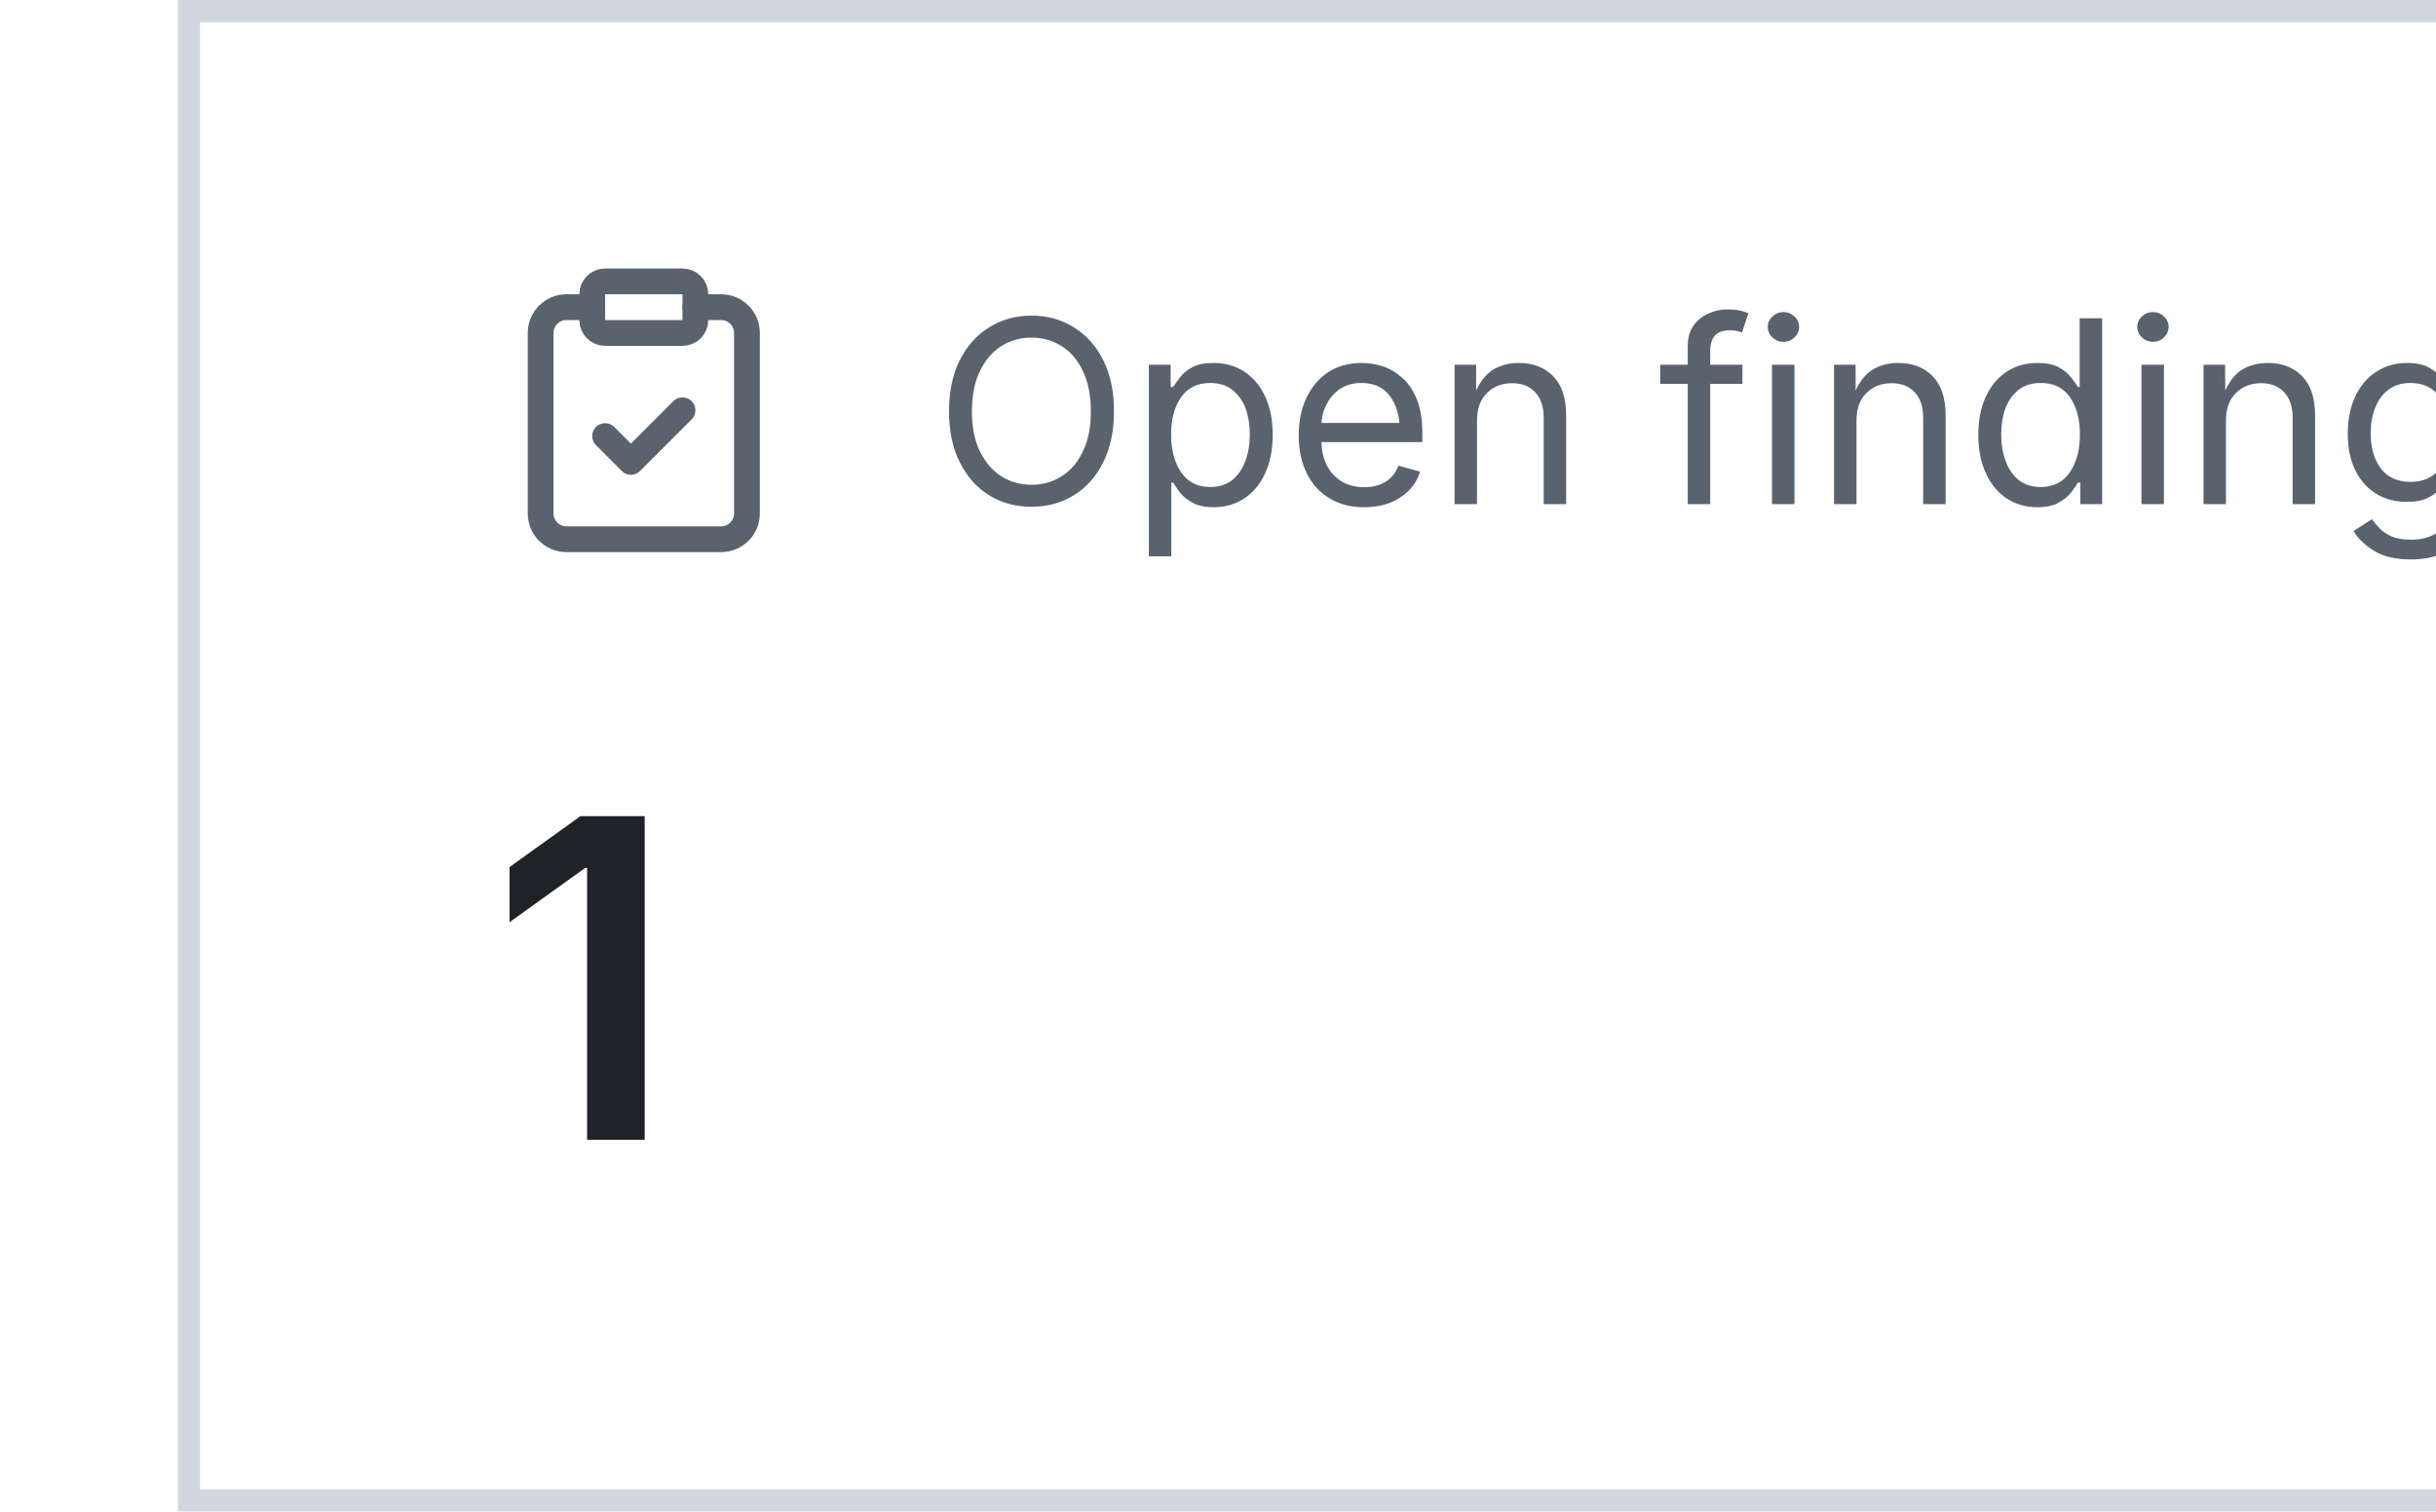
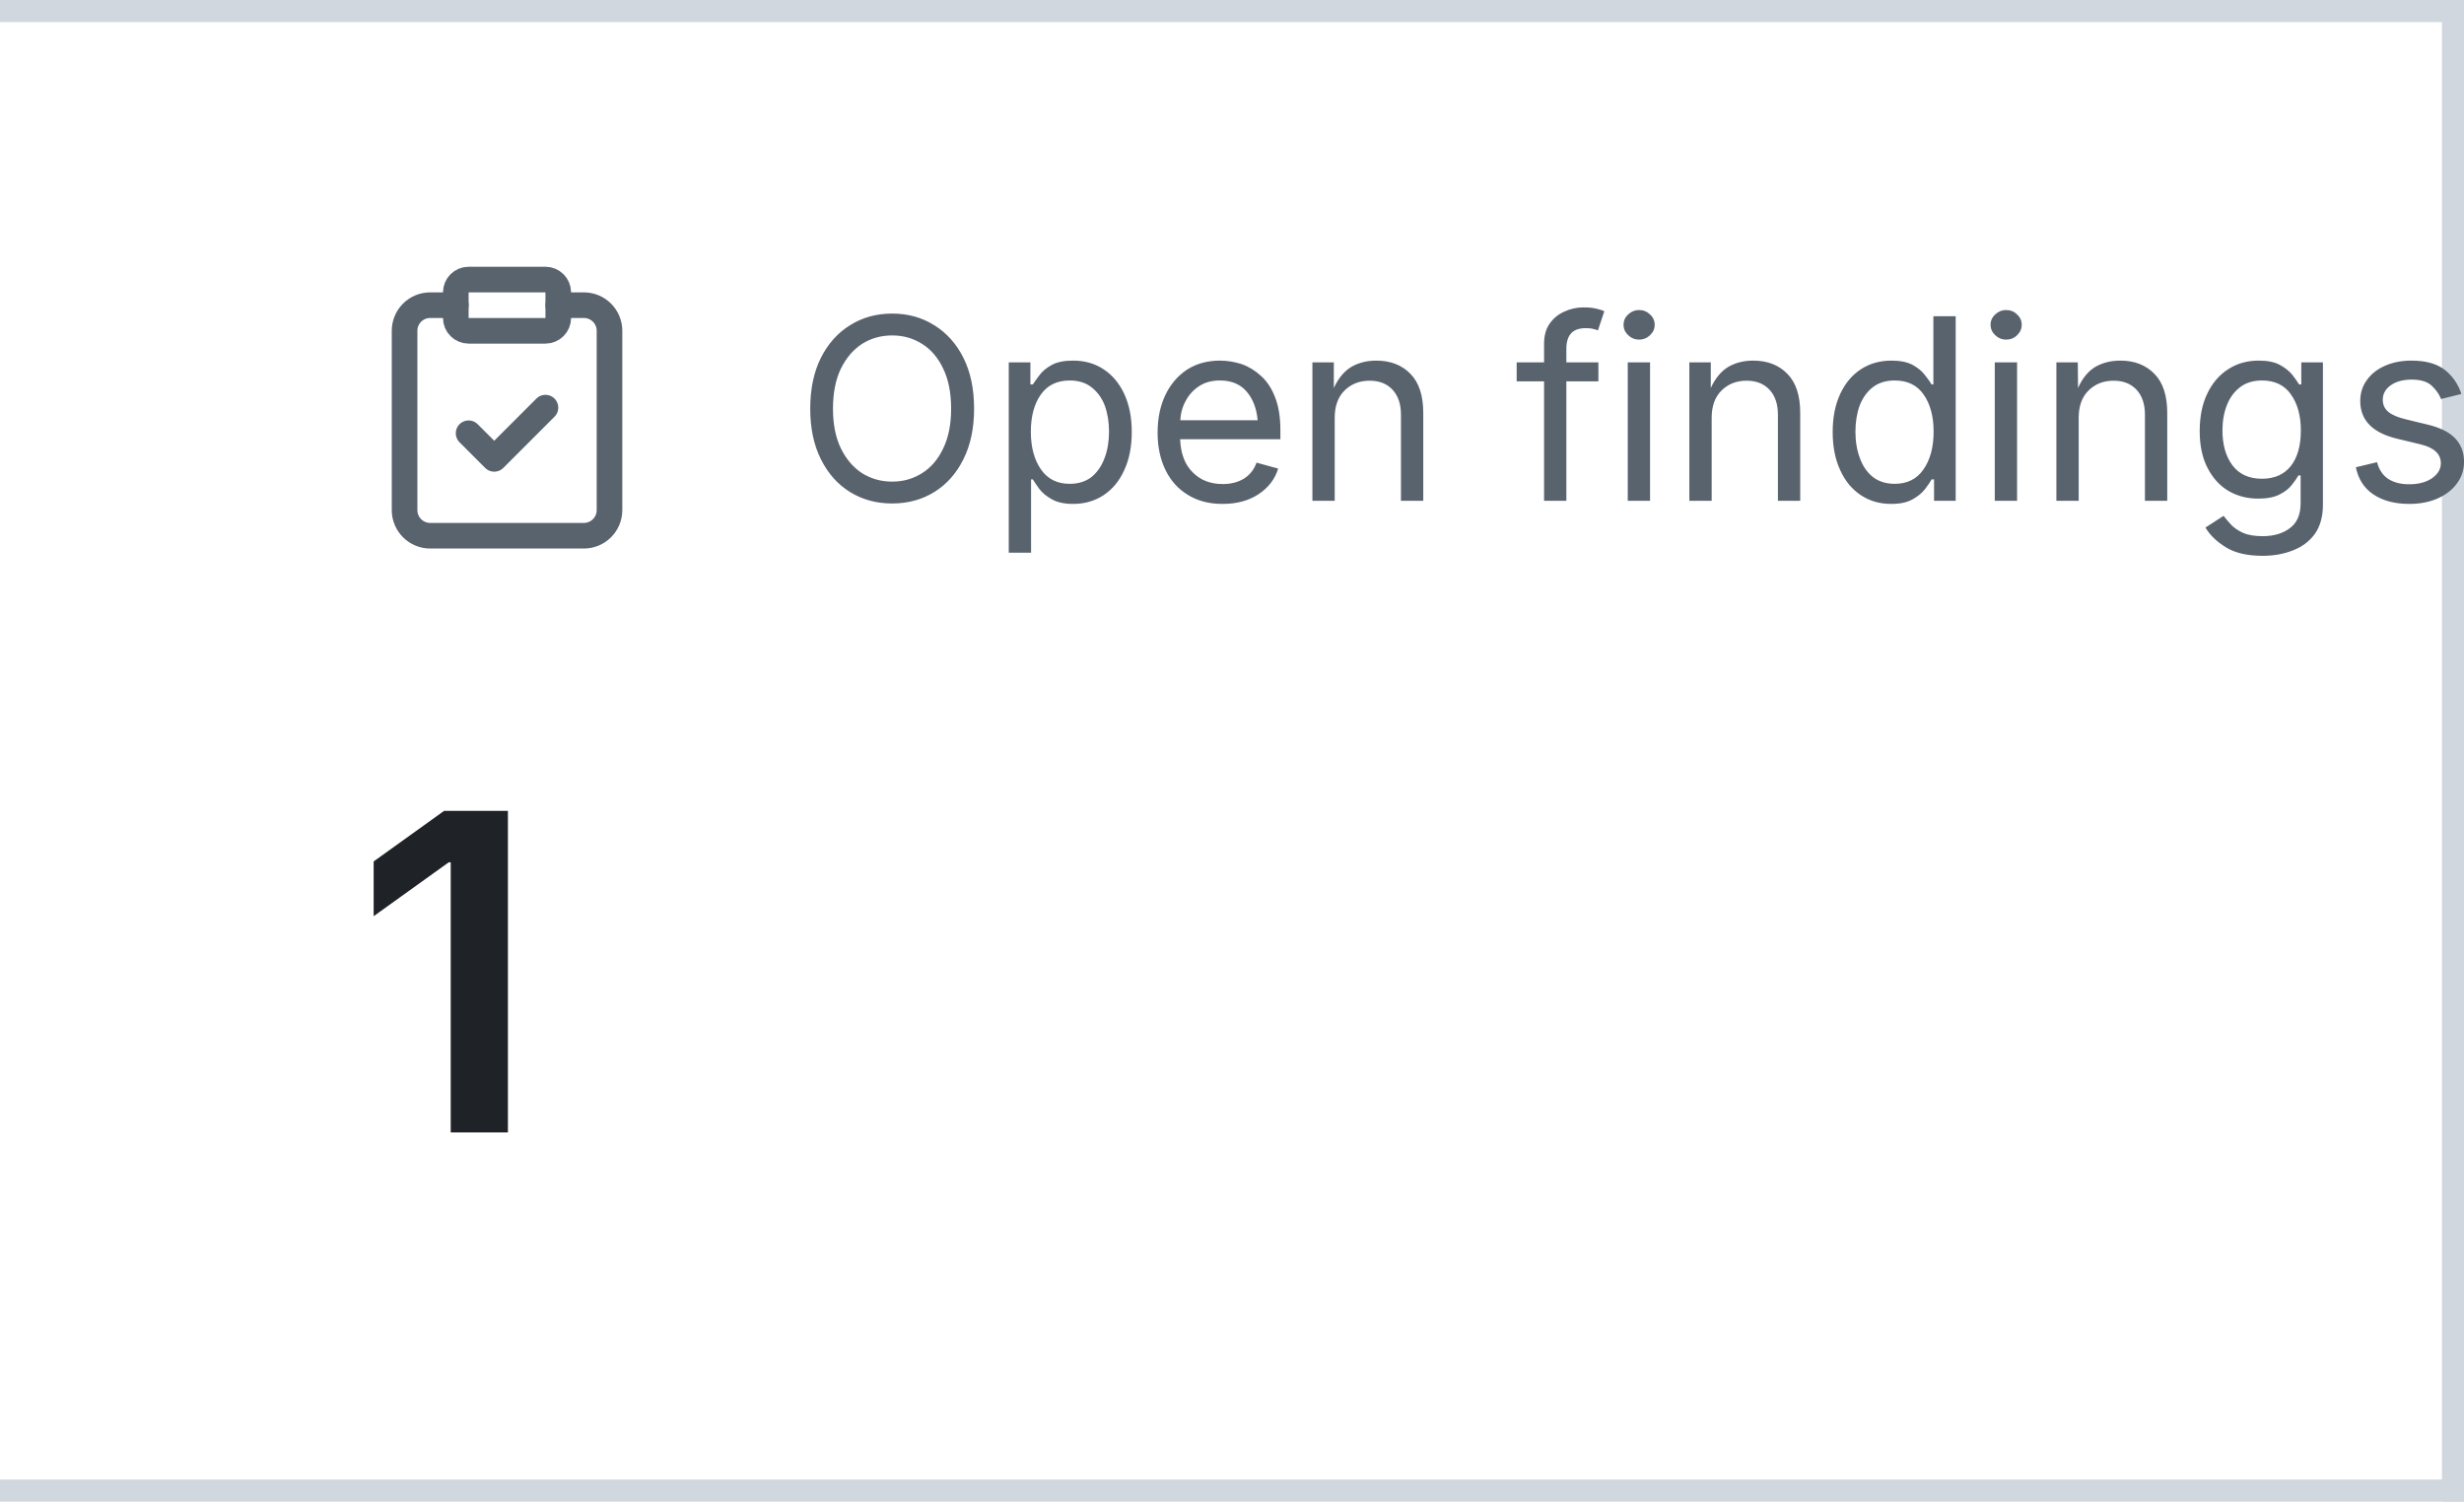
<svg xmlns="http://www.w3.org/2000/svg" width="100%" height="68">
-   <style>.f{width:calc(100% - 9px);fill:none;stroke:#d0d7de}.l{fill:#59636e}.v{fill:#1f2328}.i{stroke:#59636e}@media (prefers-color-scheme:dark){.f{stroke:#30363d}.l{fill:#9198a1}.v{fill:#f0f6fc}.i{stroke:#9198a1}}</style>
-   <rect x="8.5" y="0.5" width="100%" height="67" class="f" />
-   <g transform="translate(22 11.5) scale(0.58)" fill="none" class="i" stroke-width="2" stroke-linecap="round" stroke-linejoin="round">
+   <style>.b{fill:#d0d7de}.l{fill:#59636e}.v{fill:#1f2328}.i{stroke:#59636e}@media (prefers-color-scheme:dark){.b{fill:#30363d}.l{fill:#9198a1}.v{fill:#f0f6fc}.i{stroke:#9198a1}}</style>
+   <rect width="100%" height="1" class="b" />
+   <rect y="67" width="100%" height="1" class="b" />
+   <svg x="100%" overflow="visible">
+     <rect x="-1" width="1" height="68" class="b" />
+   </svg>
+   <g transform="translate(16 11.5) scale(0.58)" fill="none" class="i" stroke-width="2" stroke-linecap="round" stroke-linejoin="round">
    <rect width="8" height="4" x="8" y="2" rx="1" ry="1" />
    <path d="M16 4h2a2 2 0 0 1 2 2v14a2 2 0 0 1-2 2H6a2 2 0 0 1-2-2V6a2 2 0 0 1 2-2h2" />
    <path d="m9 14 2 2 4-4" />
  </g>
-   <path d="M46.4 38.3Q45.33 38.3 44.49 37.78Q43.65 37.26 43.17 36.29Q42.69 35.33 42.69 34.01Q42.69 32.67 43.17 31.71Q43.65 30.75 44.49 30.23Q45.33 29.7 46.4 29.7Q47.47 29.7 48.31 30.23Q49.15 30.75 49.63 31.71Q50.11 32.67 50.11 34.01Q50.11 35.33 49.63 36.29Q49.15 37.26 48.31 37.78Q47.47 38.3 46.4 38.3ZM46.4 37.31Q47.15 37.31 47.75 36.93Q48.36 36.55 48.71 35.81Q49.07 35.07 49.07 34.01Q49.07 32.93 48.71 32.19Q48.36 31.45 47.75 31.07Q47.15 30.69 46.4 30.69Q45.65 30.69 45.04 31.07Q44.44 31.46 44.08 32.19Q43.72 32.93 43.72 34.01Q43.72 35.07 44.08 35.81Q44.44 36.54 45.04 36.93Q45.65 37.31 46.4 37.31ZM51.68 40.53V31.91H52.66V32.91H52.77Q52.88 32.74 53.07 32.49Q53.26 32.23 53.62 32.03Q53.98 31.83 54.59 31.83Q55.38 31.83 55.97 32.22Q56.57 32.61 56.91 33.34Q57.25 34.07 57.25 35.06Q57.25 36.06 56.91 36.79Q56.58 37.52 55.98 37.92Q55.38 38.32 54.59 38.32Q54 38.32 53.63 38.11Q53.27 37.91 53.07 37.65Q52.88 37.39 52.77 37.21H52.69V40.53ZM54.44 37.41Q55.03 37.41 55.43 37.1Q55.82 36.78 56.02 36.24Q56.22 35.71 56.22 35.05Q56.22 34.4 56.03 33.87Q55.83 33.35 55.43 33.04Q55.04 32.73 54.44 32.73Q53.58 32.73 53.13 33.37Q52.68 34.01 52.68 35.05Q52.68 36.1 53.14 36.76Q53.59 37.41 54.44 37.41ZM61.36 38.32Q60.45 38.32 59.79 37.91Q59.13 37.51 58.78 36.79Q58.42 36.06 58.42 35.09Q58.42 34.13 58.77 33.39Q59.12 32.66 59.75 32.24Q60.39 31.83 61.24 31.83Q61.74 31.83 62.23 31.99Q62.71 32.16 63.11 32.53Q63.51 32.89 63.74 33.49Q63.98 34.1 63.98 34.97V35.39H59.44Q59.48 36.37 60.01 36.89Q60.53 37.42 61.37 37.42Q61.92 37.42 62.32 37.18Q62.73 36.93 62.9 36.45L63.88 36.72Q63.66 37.44 62.99 37.88Q62.33 38.32 61.36 38.32ZM59.45 34.53H62.95Q62.88 33.73 62.45 33.23Q62.02 32.73 61.24 32.73Q60.7 32.73 60.31 32.98Q59.92 33.23 59.7 33.64Q59.47 34.05 59.45 34.53ZM66.44 34.42V38.18H65.43V31.91H66.4L66.4 33.07Q66.71 32.4 67.2 32.11Q67.69 31.83 68.32 31.83Q69.28 31.83 69.86 32.42Q70.45 33.01 70.45 34.2V38.18H69.44V34.28Q69.44 33.56 69.06 33.15Q68.68 32.74 68.02 32.74Q67.34 32.74 66.89 33.18Q66.44 33.62 66.44 34.42ZM78.38 31.91V32.77H76.93V38.18H75.92V32.77H74.68V31.91H75.92V31.07Q75.92 30.52 76.17 30.16Q76.43 29.79 76.84 29.61Q77.25 29.42 77.7 29.42Q78.06 29.42 78.3 29.48Q78.53 29.54 78.65 29.59L78.36 30.46Q78.29 30.43 78.16 30.4Q78.03 30.36 77.82 30.36Q77.35 30.36 77.14 30.6Q76.93 30.84 76.93 31.29V31.91ZM79.71 38.18V31.91H80.72V38.18ZM80.22 30.88Q79.94 30.88 79.73 30.68Q79.52 30.48 79.52 30.21Q79.52 29.93 79.73 29.74Q79.94 29.54 80.22 29.54Q80.51 29.54 80.72 29.74Q80.93 29.93 80.93 30.21Q80.93 30.48 80.72 30.68Q80.51 30.88 80.22 30.88ZM83.51 34.42V38.18H82.5V31.91H83.47L83.47 33.07Q83.78 32.4 84.27 32.11Q84.76 31.83 85.39 31.83Q86.35 31.83 86.93 32.42Q87.52 33.01 87.52 34.2V38.18H86.51V34.28Q86.51 33.56 86.13 33.15Q85.75 32.74 85.09 32.74Q84.41 32.74 83.96 33.18Q83.51 33.62 83.51 34.42ZM91.64 38.32Q90.86 38.32 90.26 37.92Q89.66 37.52 89.33 36.79Q88.99 36.06 88.99 35.06Q88.99 34.07 89.33 33.34Q89.67 32.61 90.27 32.22Q90.87 31.83 91.65 31.83Q92.26 31.83 92.62 32.03Q92.98 32.23 93.17 32.49Q93.37 32.74 93.47 32.91H93.55V29.82H94.56V38.18H93.58V37.21H93.47Q93.37 37.39 93.17 37.65Q92.97 37.91 92.61 38.11Q92.25 38.32 91.64 38.32ZM91.8 37.41Q92.65 37.41 93.1 36.76Q93.56 36.1 93.56 35.05Q93.56 34.01 93.11 33.37Q92.67 32.73 91.8 32.73Q91.2 32.73 90.8 33.04Q90.41 33.35 90.21 33.87Q90.02 34.4 90.02 35.05Q90.02 35.71 90.22 36.24Q90.41 36.78 90.81 37.1Q91.21 37.41 91.8 37.41ZM96.33 38.18V31.91H97.34V38.18ZM96.84 30.88Q96.56 30.88 96.35 30.68Q96.14 30.48 96.14 30.21Q96.14 29.93 96.35 29.74Q96.56 29.54 96.84 29.54Q97.14 29.54 97.34 29.74Q97.55 29.93 97.55 30.21Q97.55 30.48 97.34 30.68Q97.14 30.88 96.84 30.88ZM100.13 34.42V38.18H99.12V31.91H100.09L100.1 33.07Q100.4 32.4 100.89 32.11Q101.38 31.83 102.02 31.83Q102.97 31.83 103.55 32.42Q104.14 33.01 104.14 34.2V38.18H103.13V34.28Q103.13 33.56 102.75 33.15Q102.37 32.74 101.71 32.74Q101.03 32.74 100.58 33.18Q100.13 33.62 100.13 34.42ZM108.46 40.67Q107.41 40.67 106.79 40.28Q106.17 39.9 105.87 39.39L106.69 38.86Q106.83 39.04 107.03 39.26Q107.23 39.47 107.57 39.63Q107.91 39.78 108.46 39.78Q109.21 39.78 109.69 39.42Q110.18 39.06 110.18 38.29V37.03H110.08Q109.98 37.21 109.78 37.46Q109.59 37.71 109.23 37.89Q108.87 38.08 108.26 38.08Q107.51 38.08 106.91 37.73Q106.31 37.37 105.96 36.68Q105.61 36 105.61 35.02Q105.61 34.04 105.95 33.33Q106.29 32.61 106.9 32.22Q107.5 31.83 108.28 31.83Q108.89 31.83 109.25 32.03Q109.61 32.23 109.81 32.48Q110.01 32.74 110.11 32.91H110.21V31.91H111.19V38.35Q111.19 39.15 110.83 39.67Q110.46 40.18 109.84 40.42Q109.22 40.67 108.46 40.67ZM108.43 37.18Q109.28 37.18 109.74 36.6Q110.19 36.02 110.19 34.99Q110.19 33.99 109.74 33.36Q109.3 32.73 108.43 32.73Q107.83 32.73 107.43 33.04Q107.04 33.34 106.84 33.85Q106.64 34.36 106.64 34.99Q106.64 35.96 107.09 36.57Q107.55 37.18 108.43 37.18ZM115.1 38.32Q114.13 38.32 113.49 37.9Q112.85 37.48 112.68 36.66L113.64 36.43Q113.78 36.95 114.15 37.19Q114.53 37.43 115.09 37.43Q115.74 37.43 116.14 37.15Q116.53 36.87 116.53 36.48Q116.53 35.84 115.6 35.62L114.56 35.37Q112.88 34.97 112.88 33.66Q112.88 33.12 113.18 32.71Q113.48 32.29 114.01 32.06Q114.53 31.83 115.2 31.83Q116.17 31.83 116.71 32.25Q117.24 32.67 117.46 33.34L116.54 33.57Q116.41 33.24 116.11 32.96Q115.81 32.69 115.21 32.69Q114.64 32.69 114.27 32.94Q113.9 33.2 113.9 33.6Q113.9 33.94 114.15 34.15Q114.4 34.36 114.95 34.49L115.9 34.72Q116.76 34.92 117.17 35.34Q117.58 35.77 117.58 36.41Q117.58 36.96 117.26 37.39Q116.95 37.82 116.39 38.07Q115.83 38.32 115.1 38.32Z" class="l" transform="translate(0 -15.5)" />
-   <path d="M29 26.72V41.28H26.41V29.05H26.32L22.92 31.49V29.01L26.11 26.72Z" class="v" transform="translate(0 10)" />
+   <path d="M40.4 38.3Q39.33 38.3 38.49 37.78Q37.65 37.26 37.17 36.29Q36.69 35.33 36.69 34.01Q36.69 32.67 37.17 31.71Q37.65 30.75 38.49 30.23Q39.33 29.7 40.4 29.7Q41.47 29.7 42.31 30.23Q43.15 30.75 43.63 31.71Q44.11 32.67 44.11 34.01Q44.11 35.33 43.63 36.29Q43.15 37.26 42.31 37.78Q41.47 38.3 40.4 38.3ZM40.4 37.31Q41.15 37.31 41.75 36.93Q42.36 36.55 42.71 35.81Q43.07 35.07 43.07 34.01Q43.07 32.93 42.71 32.19Q42.36 31.45 41.75 31.07Q41.15 30.69 40.4 30.69Q39.65 30.69 39.04 31.07Q38.44 31.46 38.08 32.19Q37.72 32.93 37.72 34.01Q37.72 35.07 38.08 35.81Q38.44 36.54 39.04 36.93Q39.65 37.31 40.4 37.31ZM45.68 40.53V31.91H46.66V32.91H46.77Q46.88 32.74 47.07 32.49Q47.26 32.23 47.62 32.03Q47.98 31.83 48.59 31.83Q49.38 31.83 49.97 32.22Q50.57 32.61 50.91 33.34Q51.25 34.07 51.25 35.06Q51.25 36.06 50.91 36.79Q50.58 37.52 49.98 37.92Q49.38 38.32 48.59 38.32Q48 38.32 47.63 38.11Q47.27 37.91 47.07 37.65Q46.88 37.39 46.77 37.21H46.69V40.53ZM48.44 37.41Q49.03 37.41 49.43 37.1Q49.82 36.78 50.02 36.24Q50.22 35.71 50.22 35.05Q50.22 34.4 50.03 33.87Q49.83 33.35 49.43 33.04Q49.04 32.73 48.44 32.73Q47.58 32.73 47.13 33.37Q46.68 34.01 46.68 35.05Q46.68 36.1 47.14 36.76Q47.59 37.41 48.44 37.41ZM55.36 38.32Q54.45 38.32 53.79 37.91Q53.13 37.51 52.78 36.79Q52.42 36.06 52.42 35.09Q52.42 34.13 52.77 33.39Q53.12 32.66 53.75 32.24Q54.39 31.83 55.24 31.83Q55.74 31.83 56.23 31.99Q56.71 32.16 57.11 32.53Q57.51 32.89 57.74 33.49Q57.98 34.1 57.98 34.97V35.39H53.44Q53.48 36.37 54.01 36.89Q54.53 37.42 55.37 37.42Q55.92 37.42 56.32 37.18Q56.73 36.93 56.9 36.45L57.88 36.72Q57.66 37.44 56.99 37.88Q56.33 38.32 55.36 38.32ZM53.45 34.53H56.95Q56.88 33.73 56.45 33.23Q56.02 32.73 55.24 32.73Q54.7 32.73 54.31 32.98Q53.92 33.23 53.7 33.64Q53.47 34.05 53.45 34.53ZM60.44 34.42V38.18H59.43V31.91H60.4L60.4 33.07Q60.71 32.4 61.2 32.11Q61.69 31.83 62.32 31.83Q63.28 31.83 63.86 32.42Q64.45 33.01 64.45 34.2V38.18H63.44V34.28Q63.44 33.56 63.06 33.15Q62.68 32.74 62.02 32.74Q61.34 32.74 60.89 33.18Q60.44 33.62 60.44 34.42ZM72.38 31.91V32.77H70.93V38.18H69.92V32.77H68.68V31.91H69.92V31.07Q69.92 30.52 70.17 30.16Q70.43 29.79 70.84 29.61Q71.25 29.42 71.7 29.42Q72.06 29.42 72.3 29.48Q72.53 29.54 72.65 29.59L72.36 30.46Q72.29 30.43 72.16 30.4Q72.03 30.36 71.82 30.36Q71.35 30.36 71.14 30.6Q70.93 30.84 70.93 31.29V31.91ZM73.71 38.18V31.91H74.72V38.18ZM74.22 30.88Q73.94 30.88 73.73 30.68Q73.52 30.48 73.52 30.21Q73.52 29.93 73.73 29.74Q73.94 29.54 74.22 29.54Q74.51 29.54 74.72 29.74Q74.93 29.93 74.93 30.21Q74.93 30.48 74.72 30.68Q74.51 30.88 74.22 30.88ZM77.51 34.42V38.18H76.5V31.91H77.47L77.47 33.07Q77.78 32.4 78.27 32.11Q78.76 31.83 79.39 31.83Q80.35 31.83 80.93 32.42Q81.52 33.01 81.52 34.2V38.18H80.51V34.28Q80.51 33.56 80.13 33.15Q79.75 32.74 79.09 32.74Q78.41 32.74 77.96 33.18Q77.51 33.62 77.51 34.42ZM85.64 38.32Q84.86 38.32 84.26 37.92Q83.66 37.52 83.33 36.79Q82.99 36.06 82.99 35.06Q82.99 34.07 83.33 33.34Q83.67 32.61 84.27 32.22Q84.87 31.83 85.65 31.83Q86.26 31.83 86.62 32.03Q86.98 32.23 87.17 32.49Q87.37 32.74 87.47 32.91H87.55V29.82H88.56V38.18H87.58V37.21H87.47Q87.37 37.39 87.17 37.65Q86.97 37.91 86.61 38.11Q86.25 38.32 85.64 38.32ZM85.8 37.41Q86.65 37.41 87.1 36.76Q87.56 36.1 87.56 35.05Q87.56 34.01 87.11 33.37Q86.67 32.73 85.8 32.73Q85.2 32.73 84.8 33.04Q84.41 33.35 84.21 33.87Q84.02 34.4 84.02 35.05Q84.02 35.71 84.22 36.24Q84.41 36.78 84.81 37.1Q85.21 37.41 85.8 37.41ZM90.33 38.18V31.91H91.34V38.18ZM90.84 30.88Q90.56 30.88 90.35 30.68Q90.14 30.48 90.14 30.21Q90.14 29.93 90.35 29.74Q90.56 29.54 90.84 29.54Q91.14 29.54 91.34 29.74Q91.55 29.93 91.55 30.21Q91.55 30.48 91.34 30.68Q91.14 30.88 90.84 30.88ZM94.13 34.42V38.18H93.12V31.91H94.09L94.1 33.07Q94.4 32.4 94.89 32.11Q95.38 31.83 96.02 31.83Q96.97 31.83 97.55 32.42Q98.14 33.01 98.14 34.2V38.18H97.13V34.28Q97.13 33.56 96.75 33.15Q96.37 32.74 95.71 32.74Q95.03 32.74 94.58 33.18Q94.13 33.62 94.13 34.42ZM102.46 40.67Q101.41 40.67 100.79 40.28Q100.17 39.9 99.87 39.39L100.69 38.86Q100.83 39.04 101.03 39.26Q101.23 39.47 101.57 39.63Q101.91 39.78 102.46 39.78Q103.21 39.78 103.69 39.42Q104.18 39.06 104.18 38.29V37.03H104.08Q103.98 37.21 103.78 37.46Q103.59 37.71 103.23 37.89Q102.87 38.08 102.26 38.08Q101.51 38.08 100.91 37.73Q100.31 37.37 99.96 36.68Q99.61 36 99.61 35.02Q99.61 34.04 99.95 33.33Q100.29 32.61 100.9 32.22Q101.5 31.83 102.28 31.83Q102.89 31.83 103.25 32.03Q103.61 32.23 103.81 32.48Q104.01 32.74 104.11 32.91H104.21V31.91H105.19V38.35Q105.19 39.15 104.83 39.67Q104.46 40.18 103.84 40.42Q103.22 40.67 102.46 40.67ZM102.43 37.18Q103.28 37.18 103.74 36.6Q104.19 36.02 104.19 34.99Q104.19 33.99 103.74 33.36Q103.3 32.73 102.43 32.73Q101.83 32.73 101.43 33.04Q101.04 33.34 100.84 33.85Q100.64 34.36 100.64 34.99Q100.64 35.96 101.09 36.57Q101.55 37.18 102.43 37.18ZM109.1 38.32Q108.13 38.32 107.49 37.9Q106.85 37.48 106.68 36.66L107.64 36.43Q107.78 36.95 108.15 37.19Q108.53 37.43 109.09 37.43Q109.74 37.43 110.14 37.15Q110.53 36.87 110.53 36.48Q110.53 35.84 109.6 35.62L108.56 35.37Q106.88 34.97 106.88 33.66Q106.88 33.12 107.18 32.71Q107.48 32.29 108.01 32.06Q108.53 31.83 109.2 31.83Q110.17 31.83 110.71 32.25Q111.24 32.67 111.46 33.34L110.54 33.57Q110.41 33.24 110.11 32.96Q109.81 32.69 109.21 32.69Q108.64 32.69 108.27 32.94Q107.9 33.2 107.9 33.6Q107.9 33.94 108.15 34.15Q108.4 34.36 108.95 34.49L109.9 34.72Q110.76 34.92 111.17 35.34Q111.58 35.77 111.58 36.41Q111.58 36.96 111.26 37.39Q110.95 37.82 110.39 38.07Q109.83 38.32 109.1 38.32Z" class="l" transform="translate(0 -15.5)" />
+   <path d="M23 26.72V41.28H20.41V29.05H20.32L16.92 31.49V29.01L20.11 26.72Z" class="v" transform="translate(0 10)" />
</svg>
